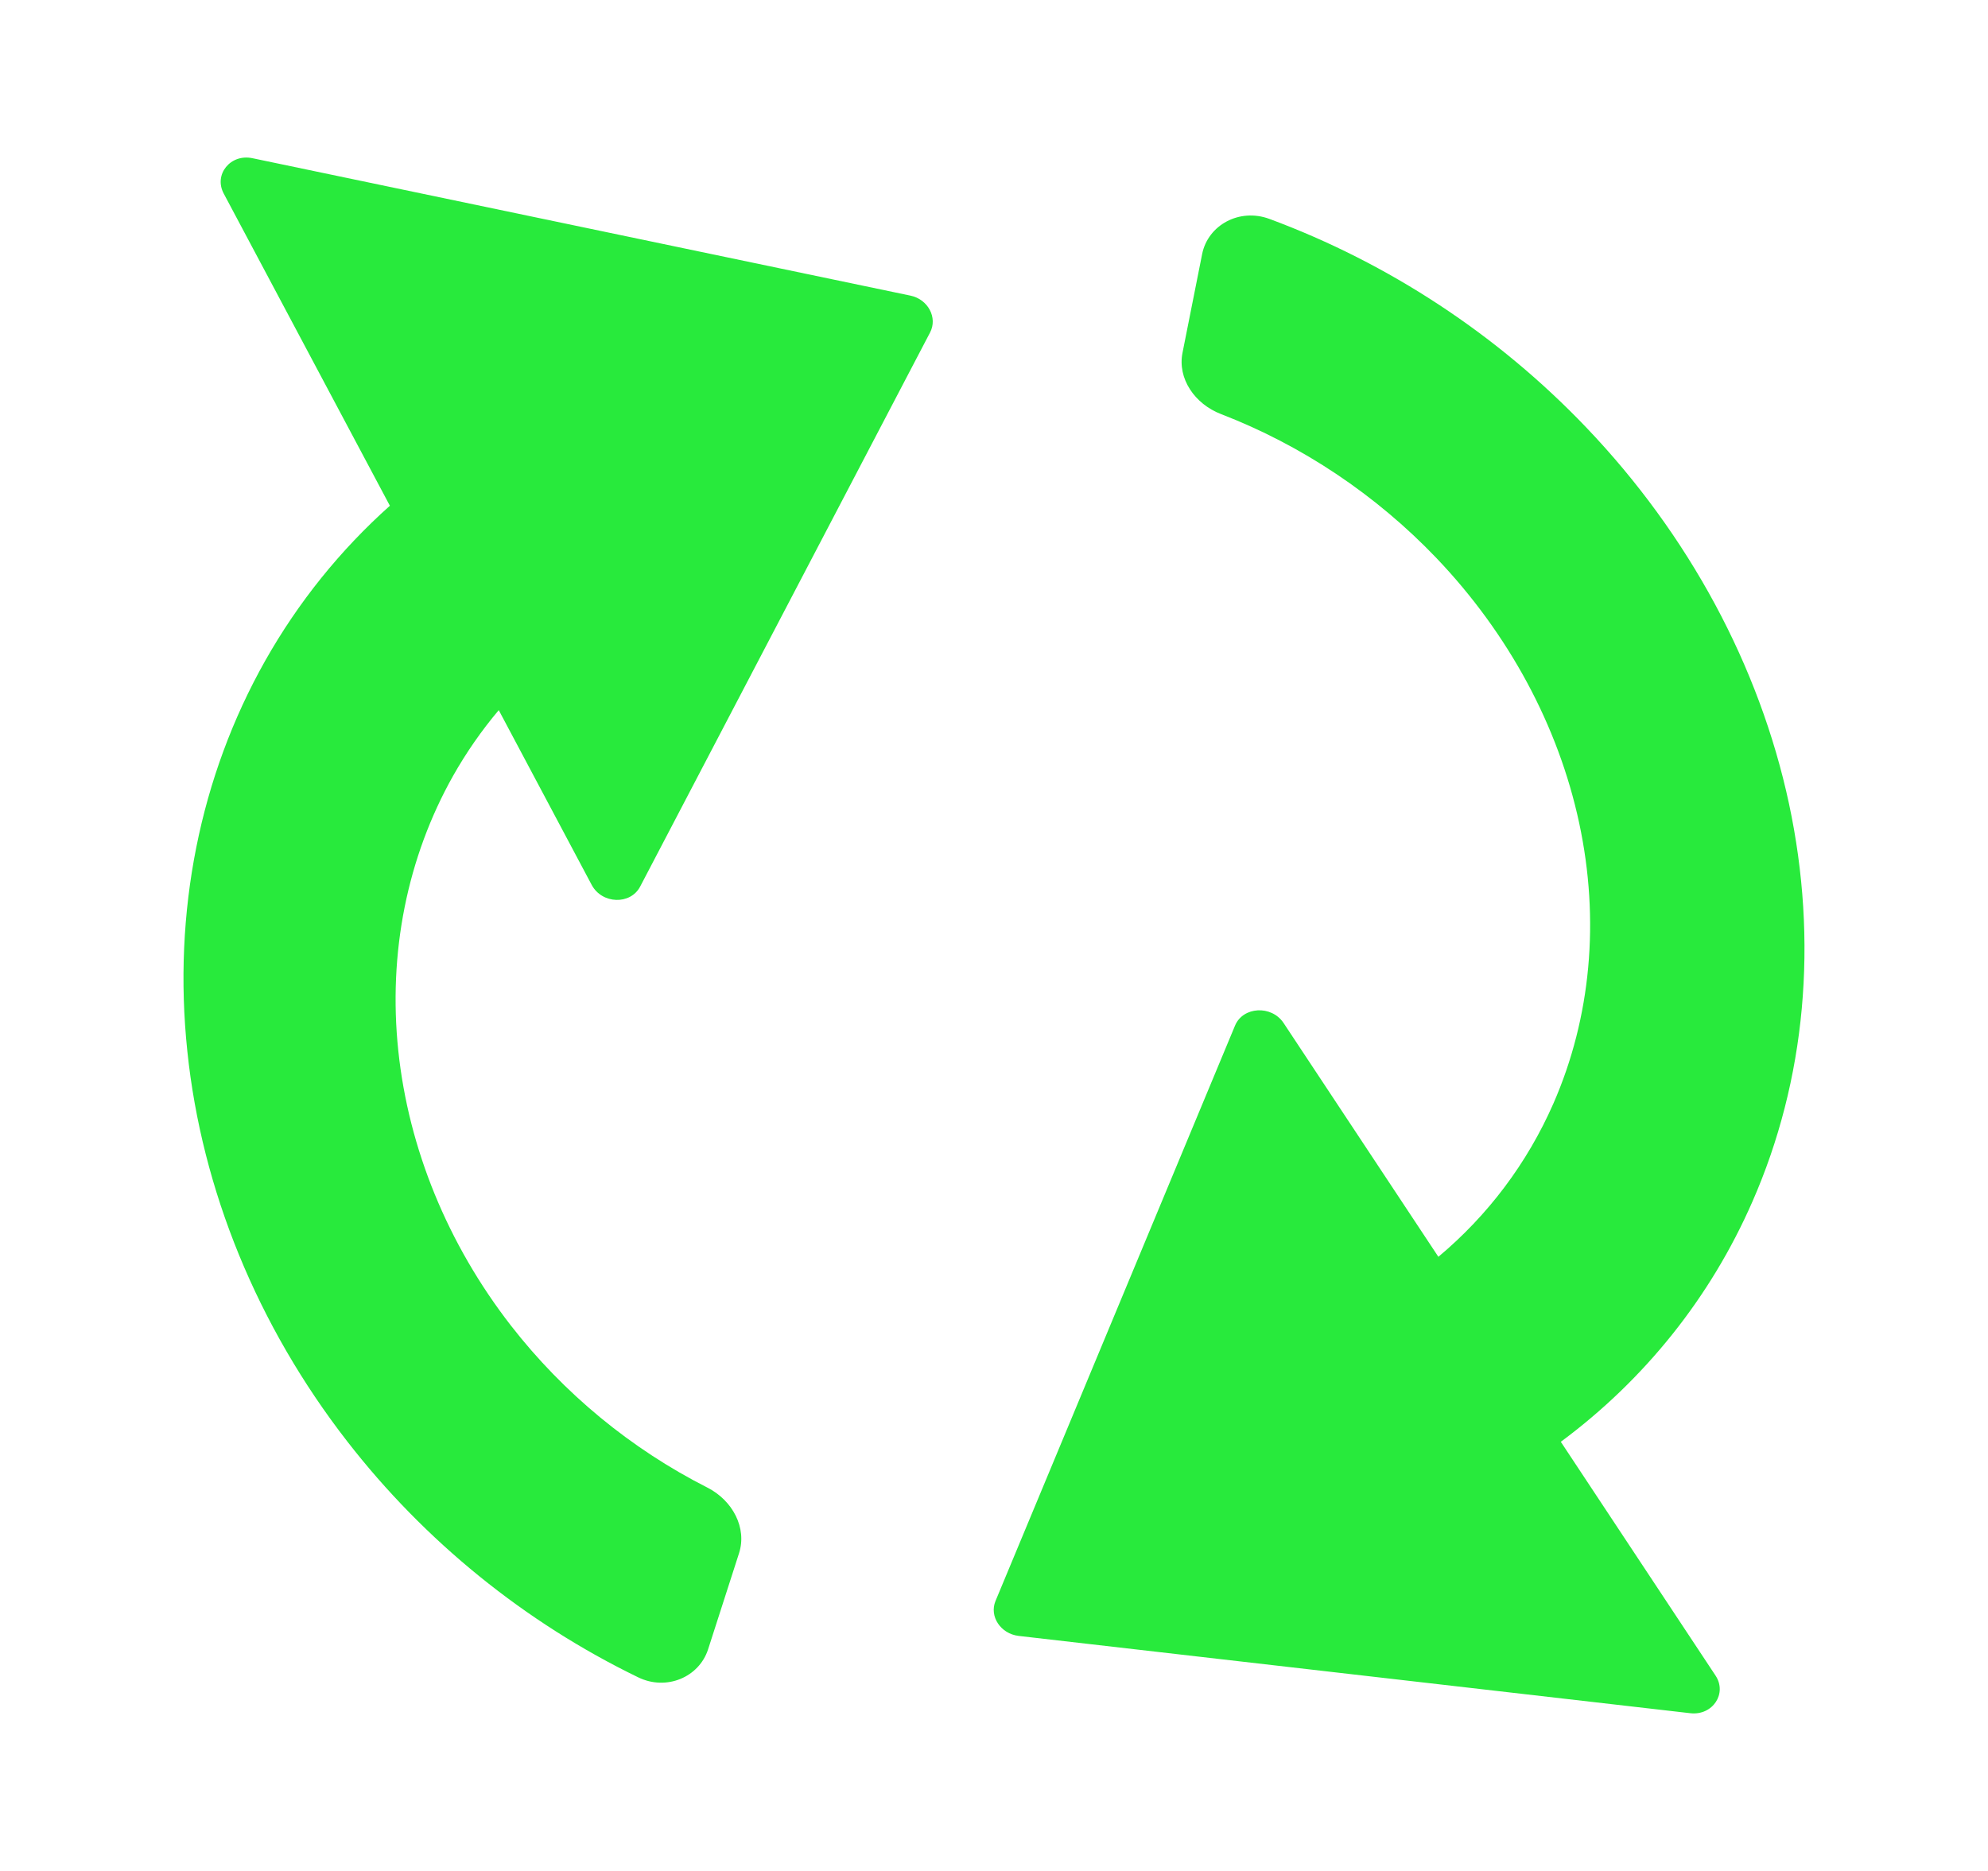
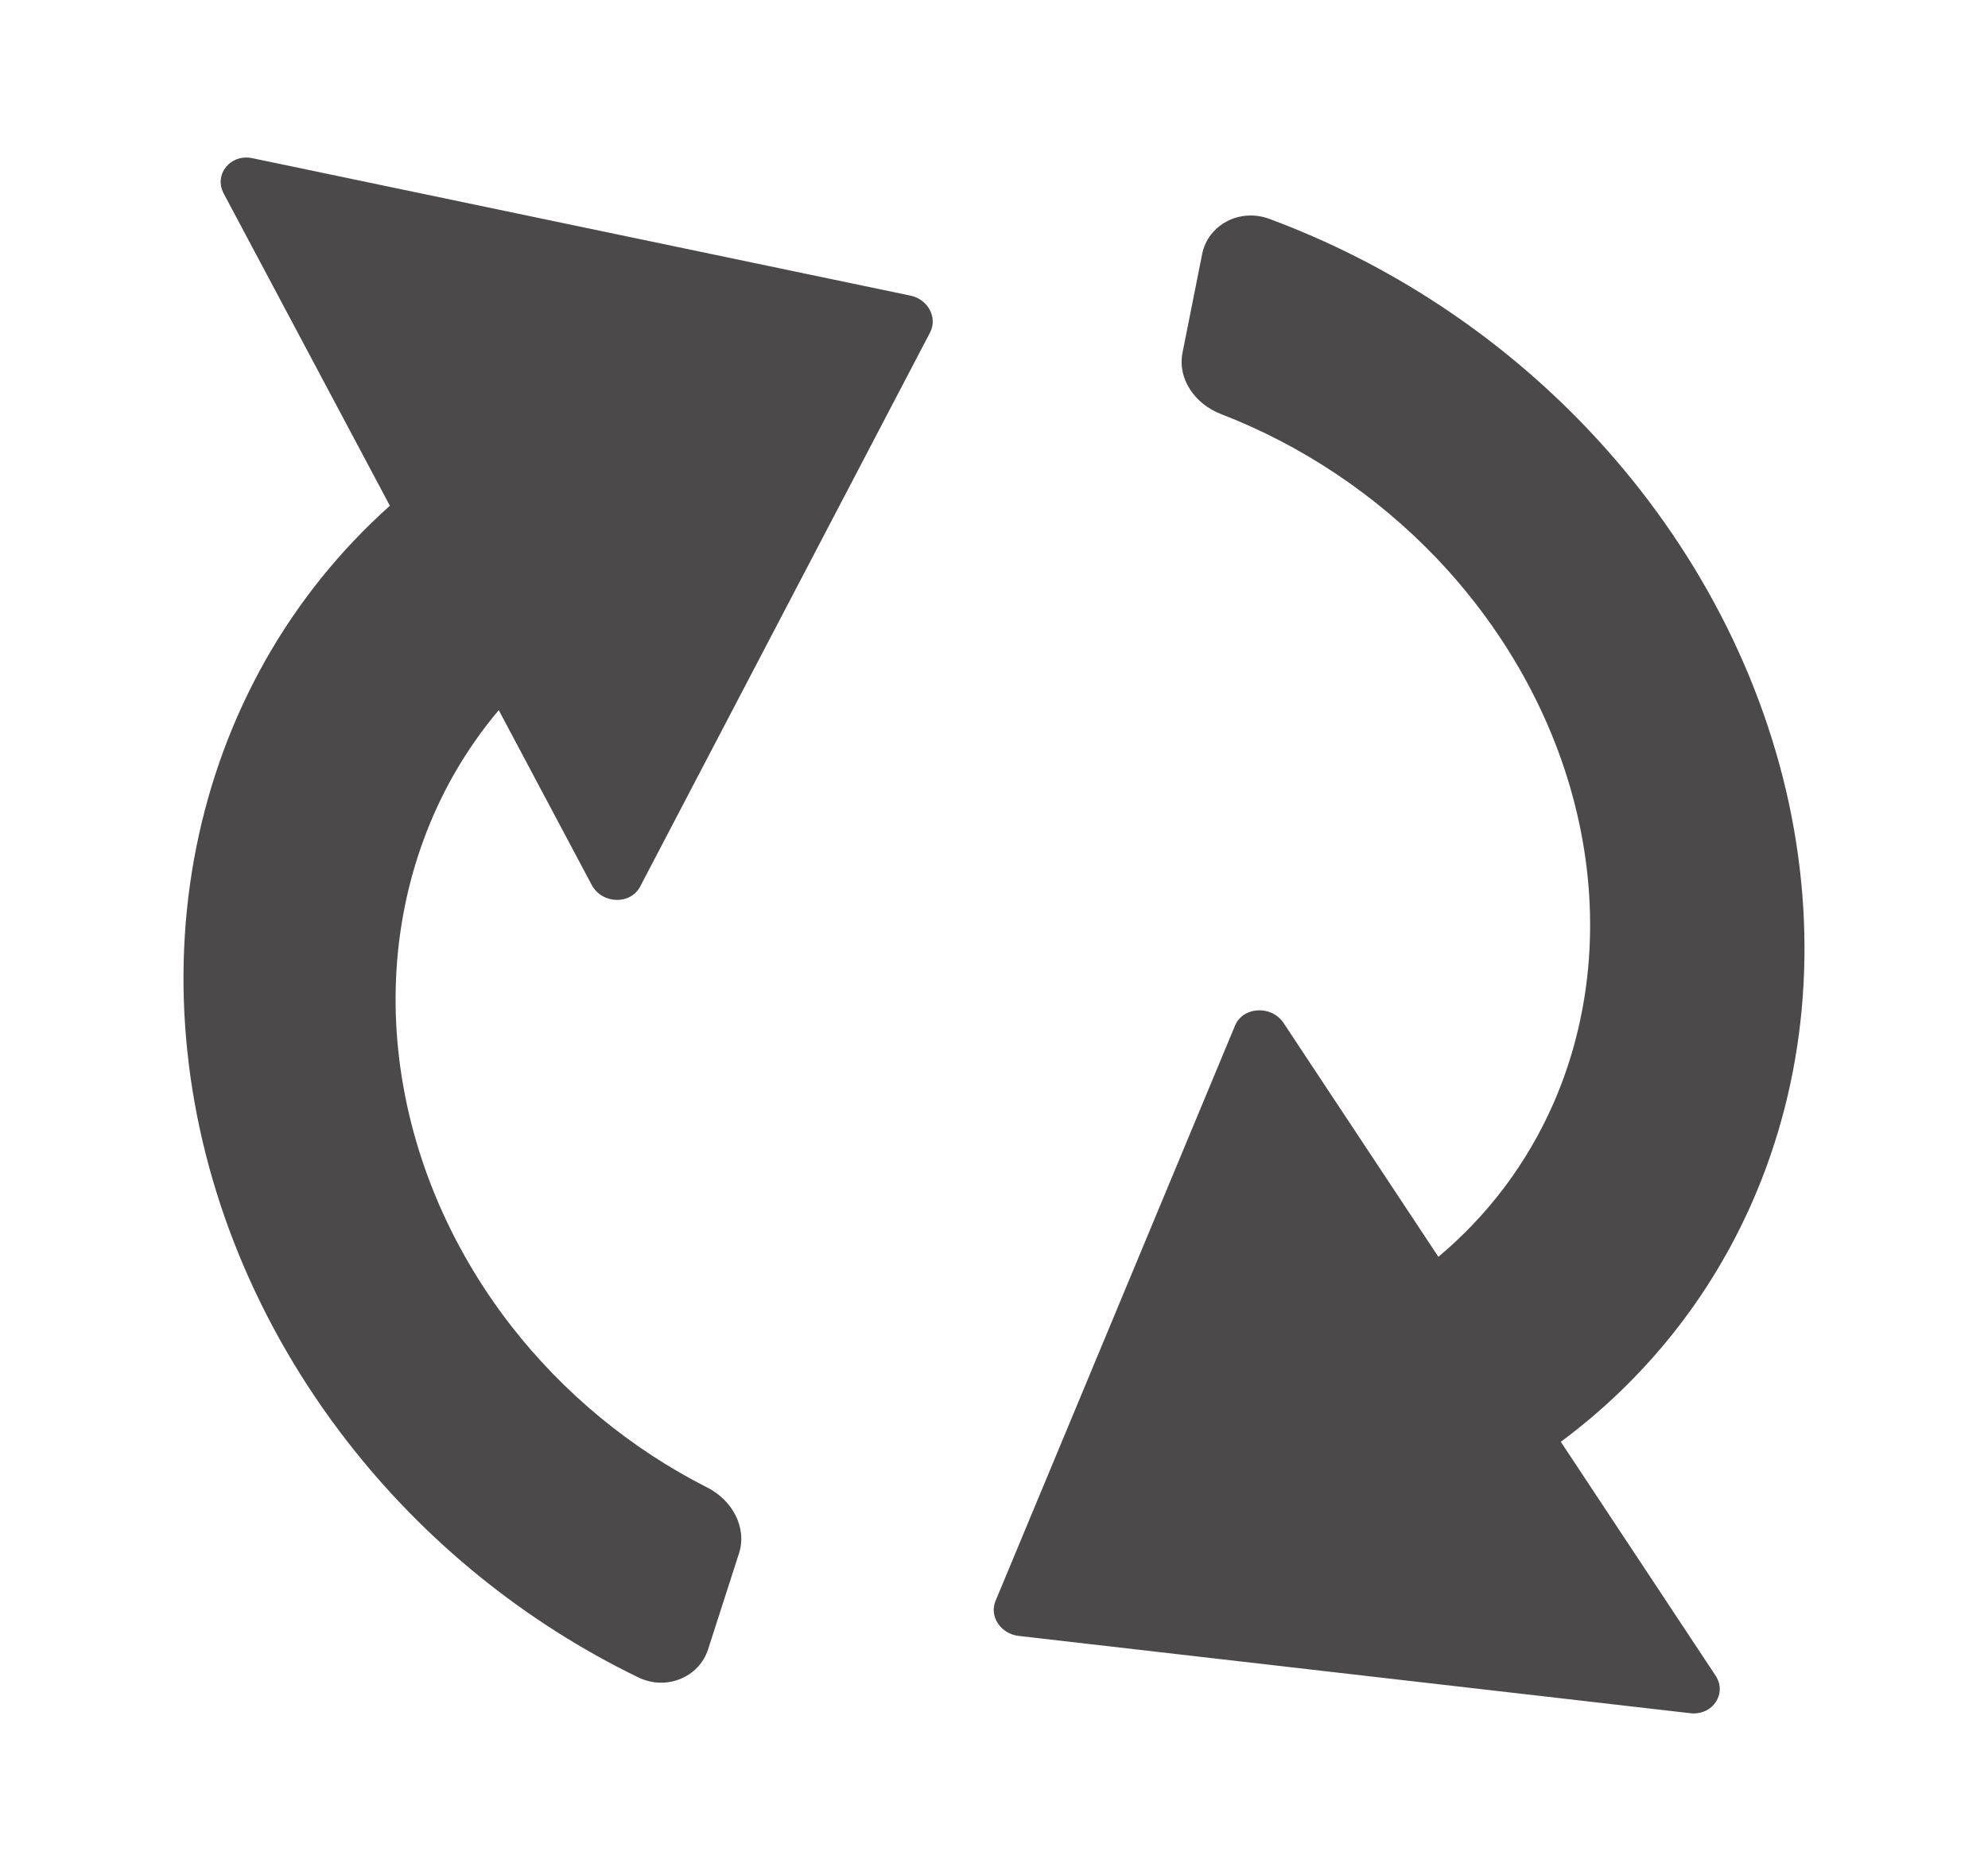
<svg xmlns="http://www.w3.org/2000/svg" width="17" height="16" viewBox="0 0 17 16" fill="none">
-   <path fill-rule="evenodd" clip-rule="evenodd" d="M4.265 6.073L5.06 7.568C5.148 7.732 5.391 7.74 5.474 7.582L7.953 2.844C8.02 2.717 7.936 2.559 7.785 2.528L2.159 1.353C1.971 1.313 1.826 1.492 1.913 1.655L3.334 4.325C2.911 4.703 2.551 5.149 2.268 5.65C1.709 6.641 1.477 7.803 1.602 8.99C1.726 10.178 2.202 11.338 2.969 12.326C3.633 13.182 4.49 13.875 5.457 14.344C5.699 14.462 5.978 14.343 6.055 14.105L6.32 13.282C6.389 13.066 6.265 12.831 6.048 12.721C5.397 12.391 4.82 11.916 4.369 11.336C3.829 10.64 3.494 9.823 3.406 8.986C3.318 8.15 3.482 7.332 3.875 6.634C3.988 6.434 4.119 6.246 4.265 6.073ZM8.513 13.691C8.458 13.823 8.557 13.972 8.711 13.99L14.454 14.651C14.645 14.673 14.772 14.483 14.67 14.329L13.347 12.33C14.063 11.799 14.626 11.097 14.985 10.277C15.442 9.236 15.55 8.051 15.298 6.872C15.045 5.694 14.442 4.575 13.565 3.656C12.807 2.862 11.873 2.249 10.855 1.872C10.598 1.777 10.33 1.925 10.28 2.172L10.112 3.017C10.068 3.236 10.215 3.454 10.441 3.541C11.133 3.808 11.766 4.231 12.284 4.773C12.901 5.42 13.326 6.208 13.504 7.038C13.682 7.868 13.605 8.702 13.284 9.436C13.06 9.947 12.724 10.393 12.3 10.748L10.976 8.748C10.873 8.594 10.629 8.607 10.561 8.771L8.513 13.691Z" fill="#28EA3C" />
+   <path fill-rule="evenodd" clip-rule="evenodd" d="M4.265 6.073L5.06 7.568C5.148 7.732 5.391 7.74 5.474 7.582L7.953 2.844C8.02 2.717 7.936 2.559 7.785 2.528L2.159 1.353C1.971 1.313 1.826 1.492 1.913 1.655L3.334 4.325C2.911 4.703 2.551 5.149 2.268 5.65C1.709 6.641 1.477 7.803 1.602 8.99C1.726 10.178 2.202 11.338 2.969 12.326C3.633 13.182 4.49 13.875 5.457 14.344C5.699 14.462 5.978 14.343 6.055 14.105L6.32 13.282C6.389 13.066 6.265 12.831 6.048 12.721C5.397 12.391 4.82 11.916 4.369 11.336C3.829 10.64 3.494 9.823 3.406 8.986C3.318 8.15 3.482 7.332 3.875 6.634C3.988 6.434 4.119 6.246 4.265 6.073ZM8.513 13.691C8.458 13.823 8.557 13.972 8.711 13.99L14.454 14.651C14.645 14.673 14.772 14.483 14.67 14.329L13.347 12.33C14.063 11.799 14.626 11.097 14.985 10.277C15.442 9.236 15.55 8.051 15.298 6.872C15.045 5.694 14.442 4.575 13.565 3.656C12.807 2.862 11.873 2.249 10.855 1.872C10.598 1.777 10.33 1.925 10.28 2.172L10.112 3.017C10.068 3.236 10.215 3.454 10.441 3.541C11.133 3.808 11.766 4.231 12.284 4.773C12.901 5.42 13.326 6.208 13.504 7.038C13.682 7.868 13.605 8.702 13.284 9.436C13.06 9.947 12.724 10.393 12.3 10.748L10.976 8.748C10.873 8.594 10.629 8.607 10.561 8.771L8.513 13.691Z" fill="#4B4949" />
</svg>
